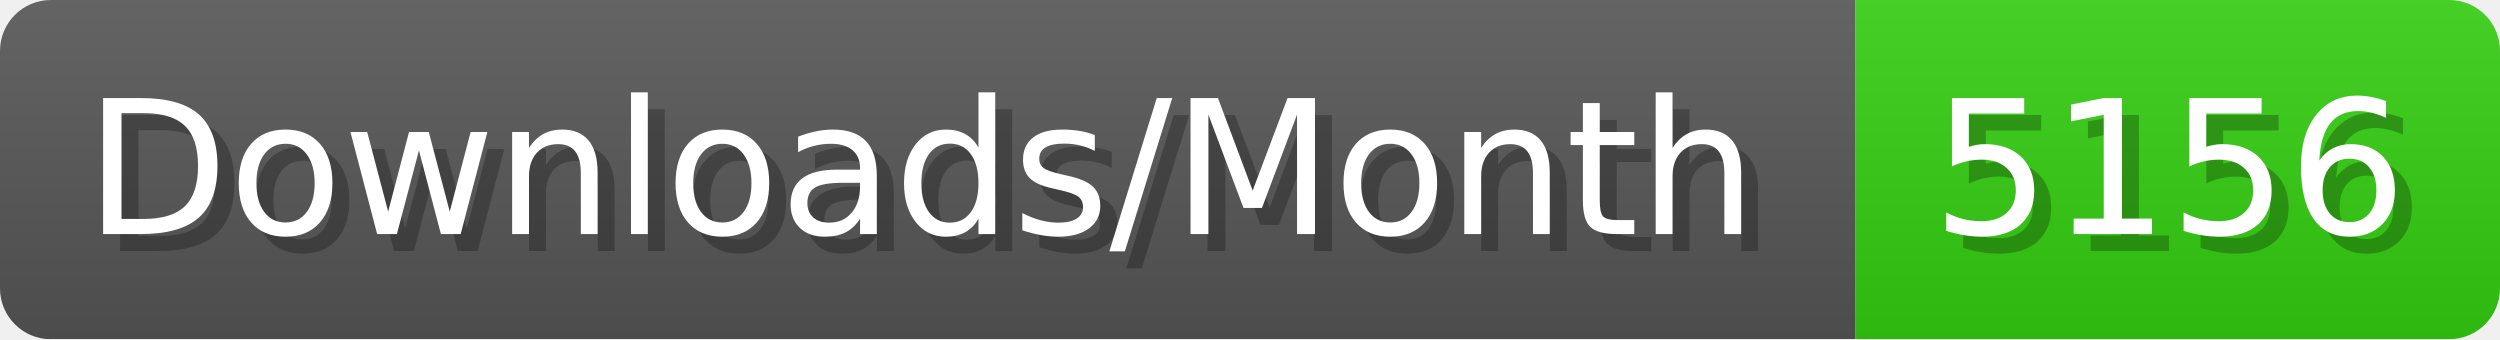
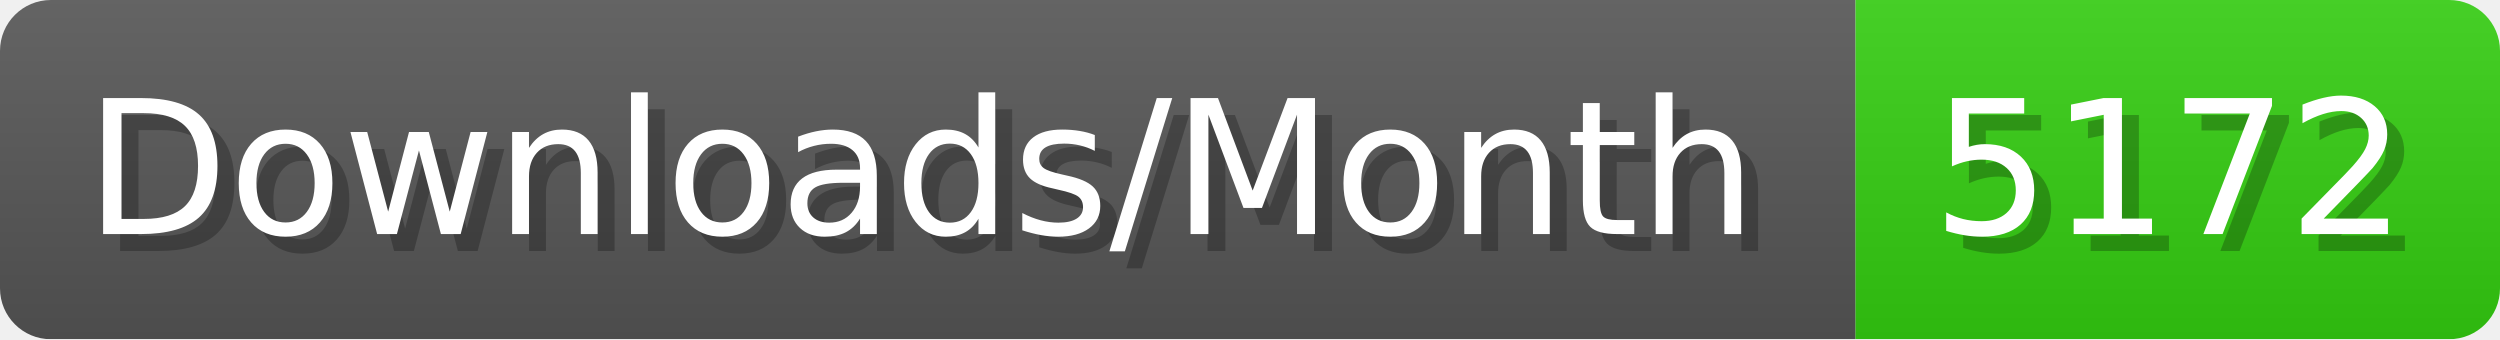
- <svg xmlns="http://www.w3.org/2000/svg" width="147.4" height="20" viewBox="0 0 1474 200" role="img" aria-label="Downloads/Month: 5156">
+ <svg xmlns="http://www.w3.org/2000/svg" width="147.4" height="20" viewBox="0 0 1474 200" role="img" aria-label="Downloads/Month: 5172">
  <linearGradient id="YlXUI" x2="0" y2="100%">
    <stop offset="0" stop-opacity=".1" stop-color="#EEE" />
    <stop offset="1" stop-opacity=".1" />
  </linearGradient>
  <mask id="JHhop">
    <rect width="1474" height="200" rx="30" fill="#FFF" />
  </mask>
  <g mask="url(#JHhop)">
    <rect width="1094" height="200" fill="#555" />
    <rect width="380" height="200" fill="#3C1" x="1094" />
    <rect width="1474" height="200" fill="url(#YlXUI)" />
  </g>
  <g aria-hidden="true" fill="#fff" text-anchor="start" font-family="Verdana,DejaVu Sans,sans-serif" font-size="110">
    <text x="60" y="148" textLength="994" fill="#000" opacity="0.25">Downloads/Month</text>
    <text x="50" y="138" textLength="994">Downloads/Month</text>
-     <text x="1149" y="148" textLength="280" fill="#000" opacity="0.25">5156</text>
-     <text x="1139" y="138" textLength="280">5156</text>
+     <text x="1149" y="148" textLength="280" fill="#000" opacity="0.25">5172</text>
+     <text x="1139" y="138" textLength="280">5172</text>
  </g>
</svg>
